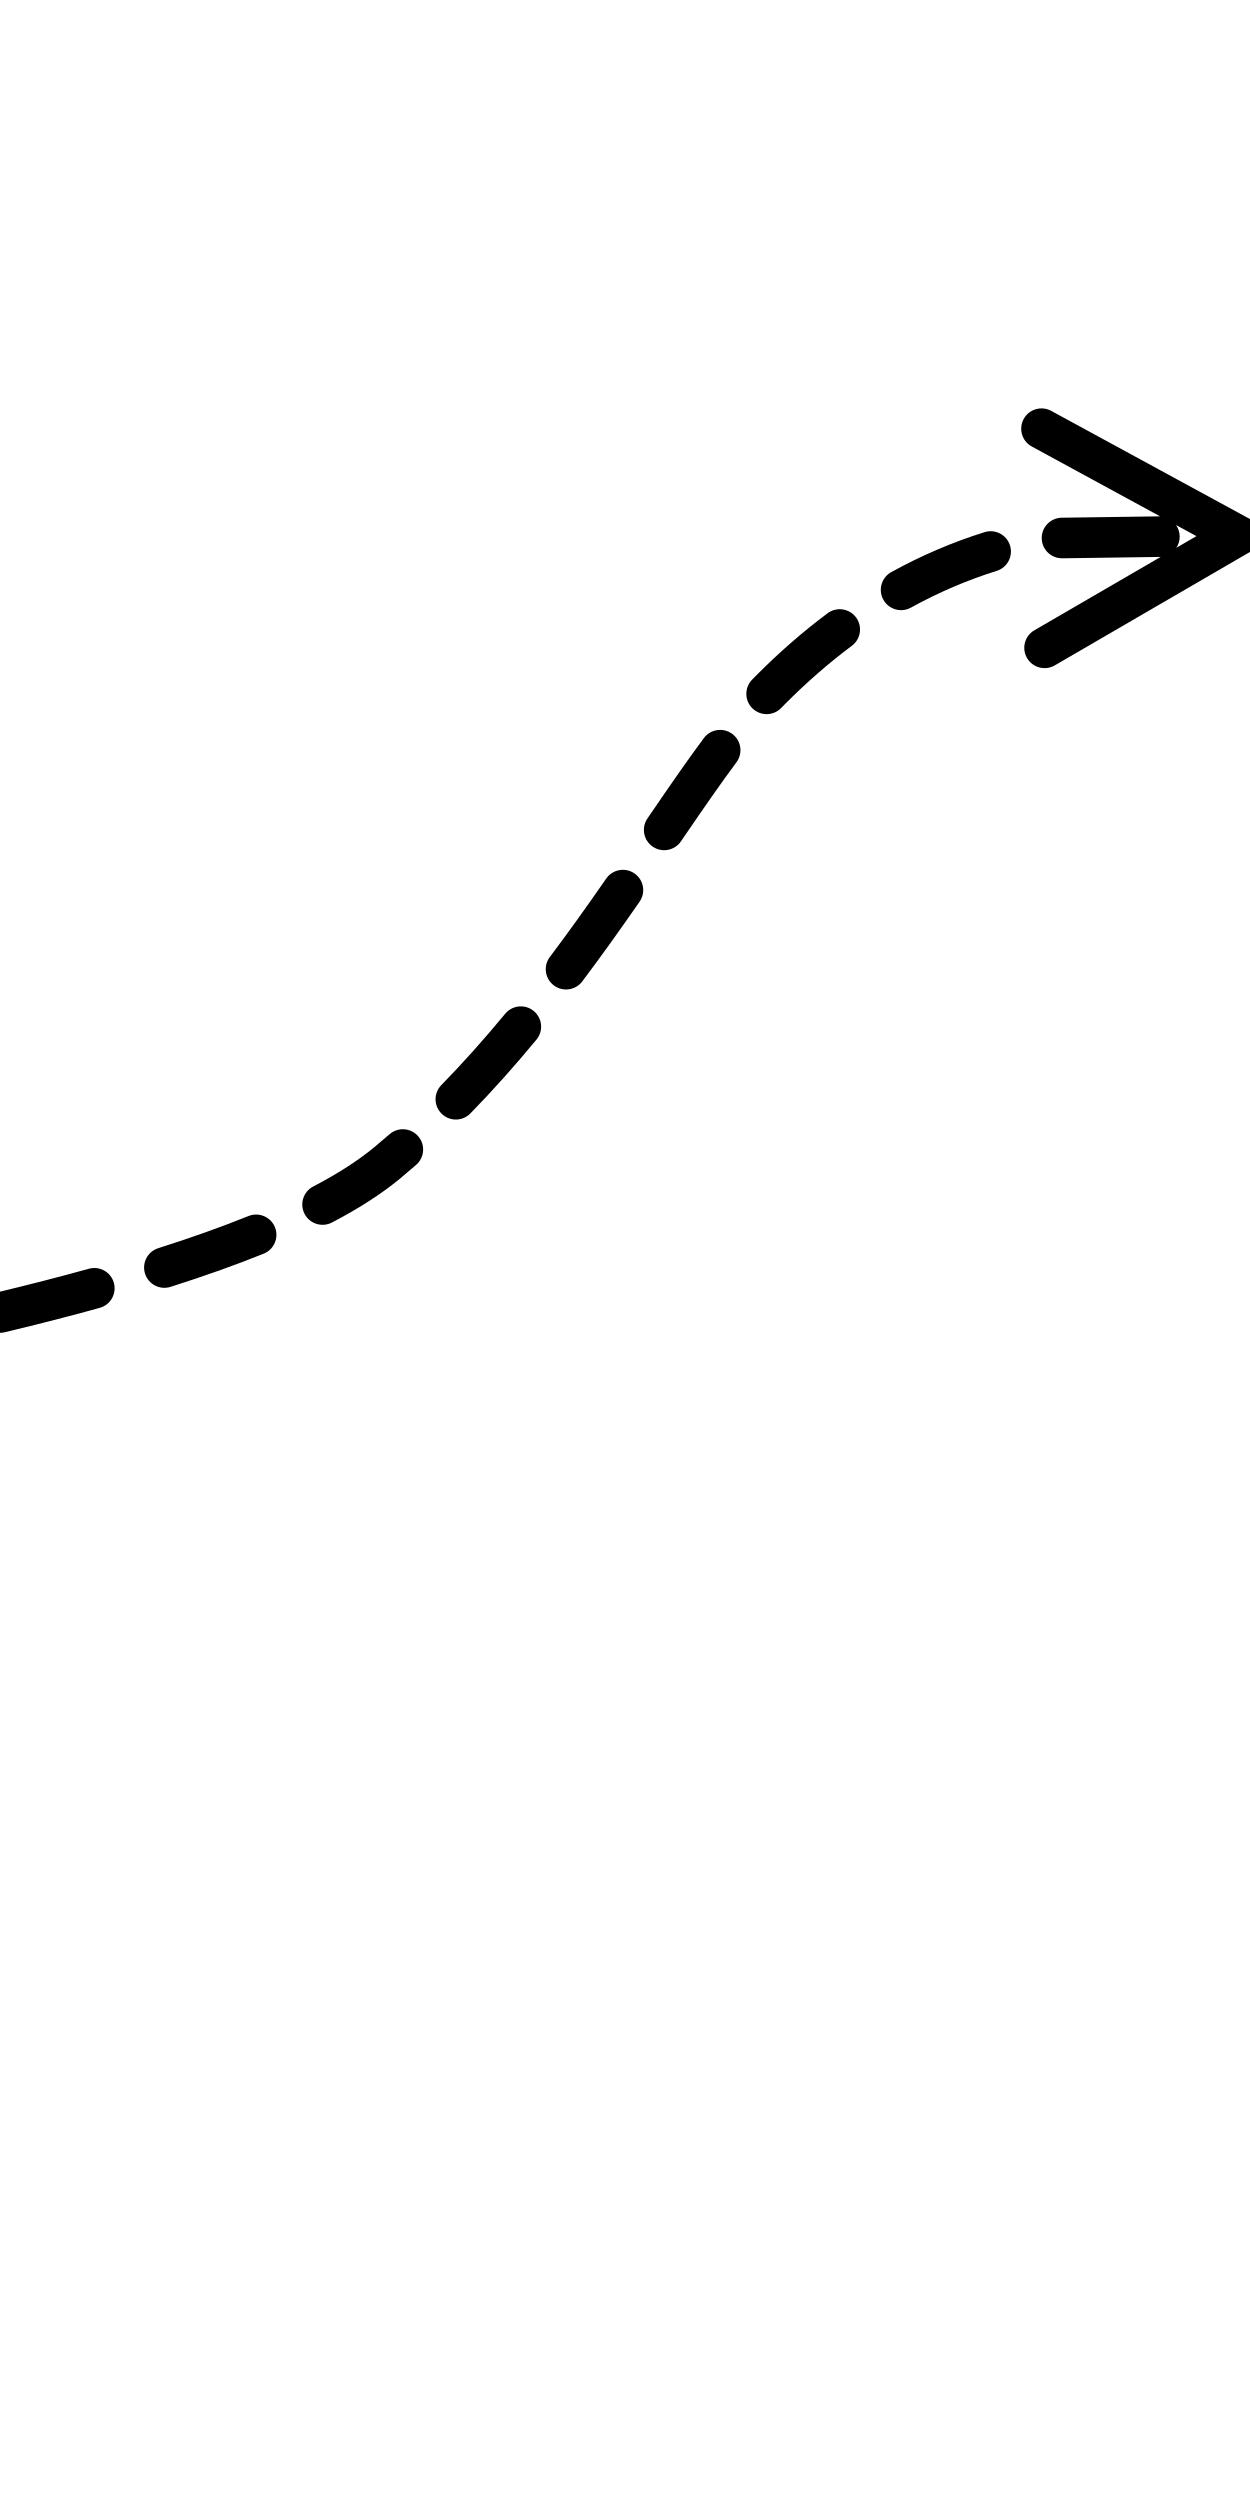
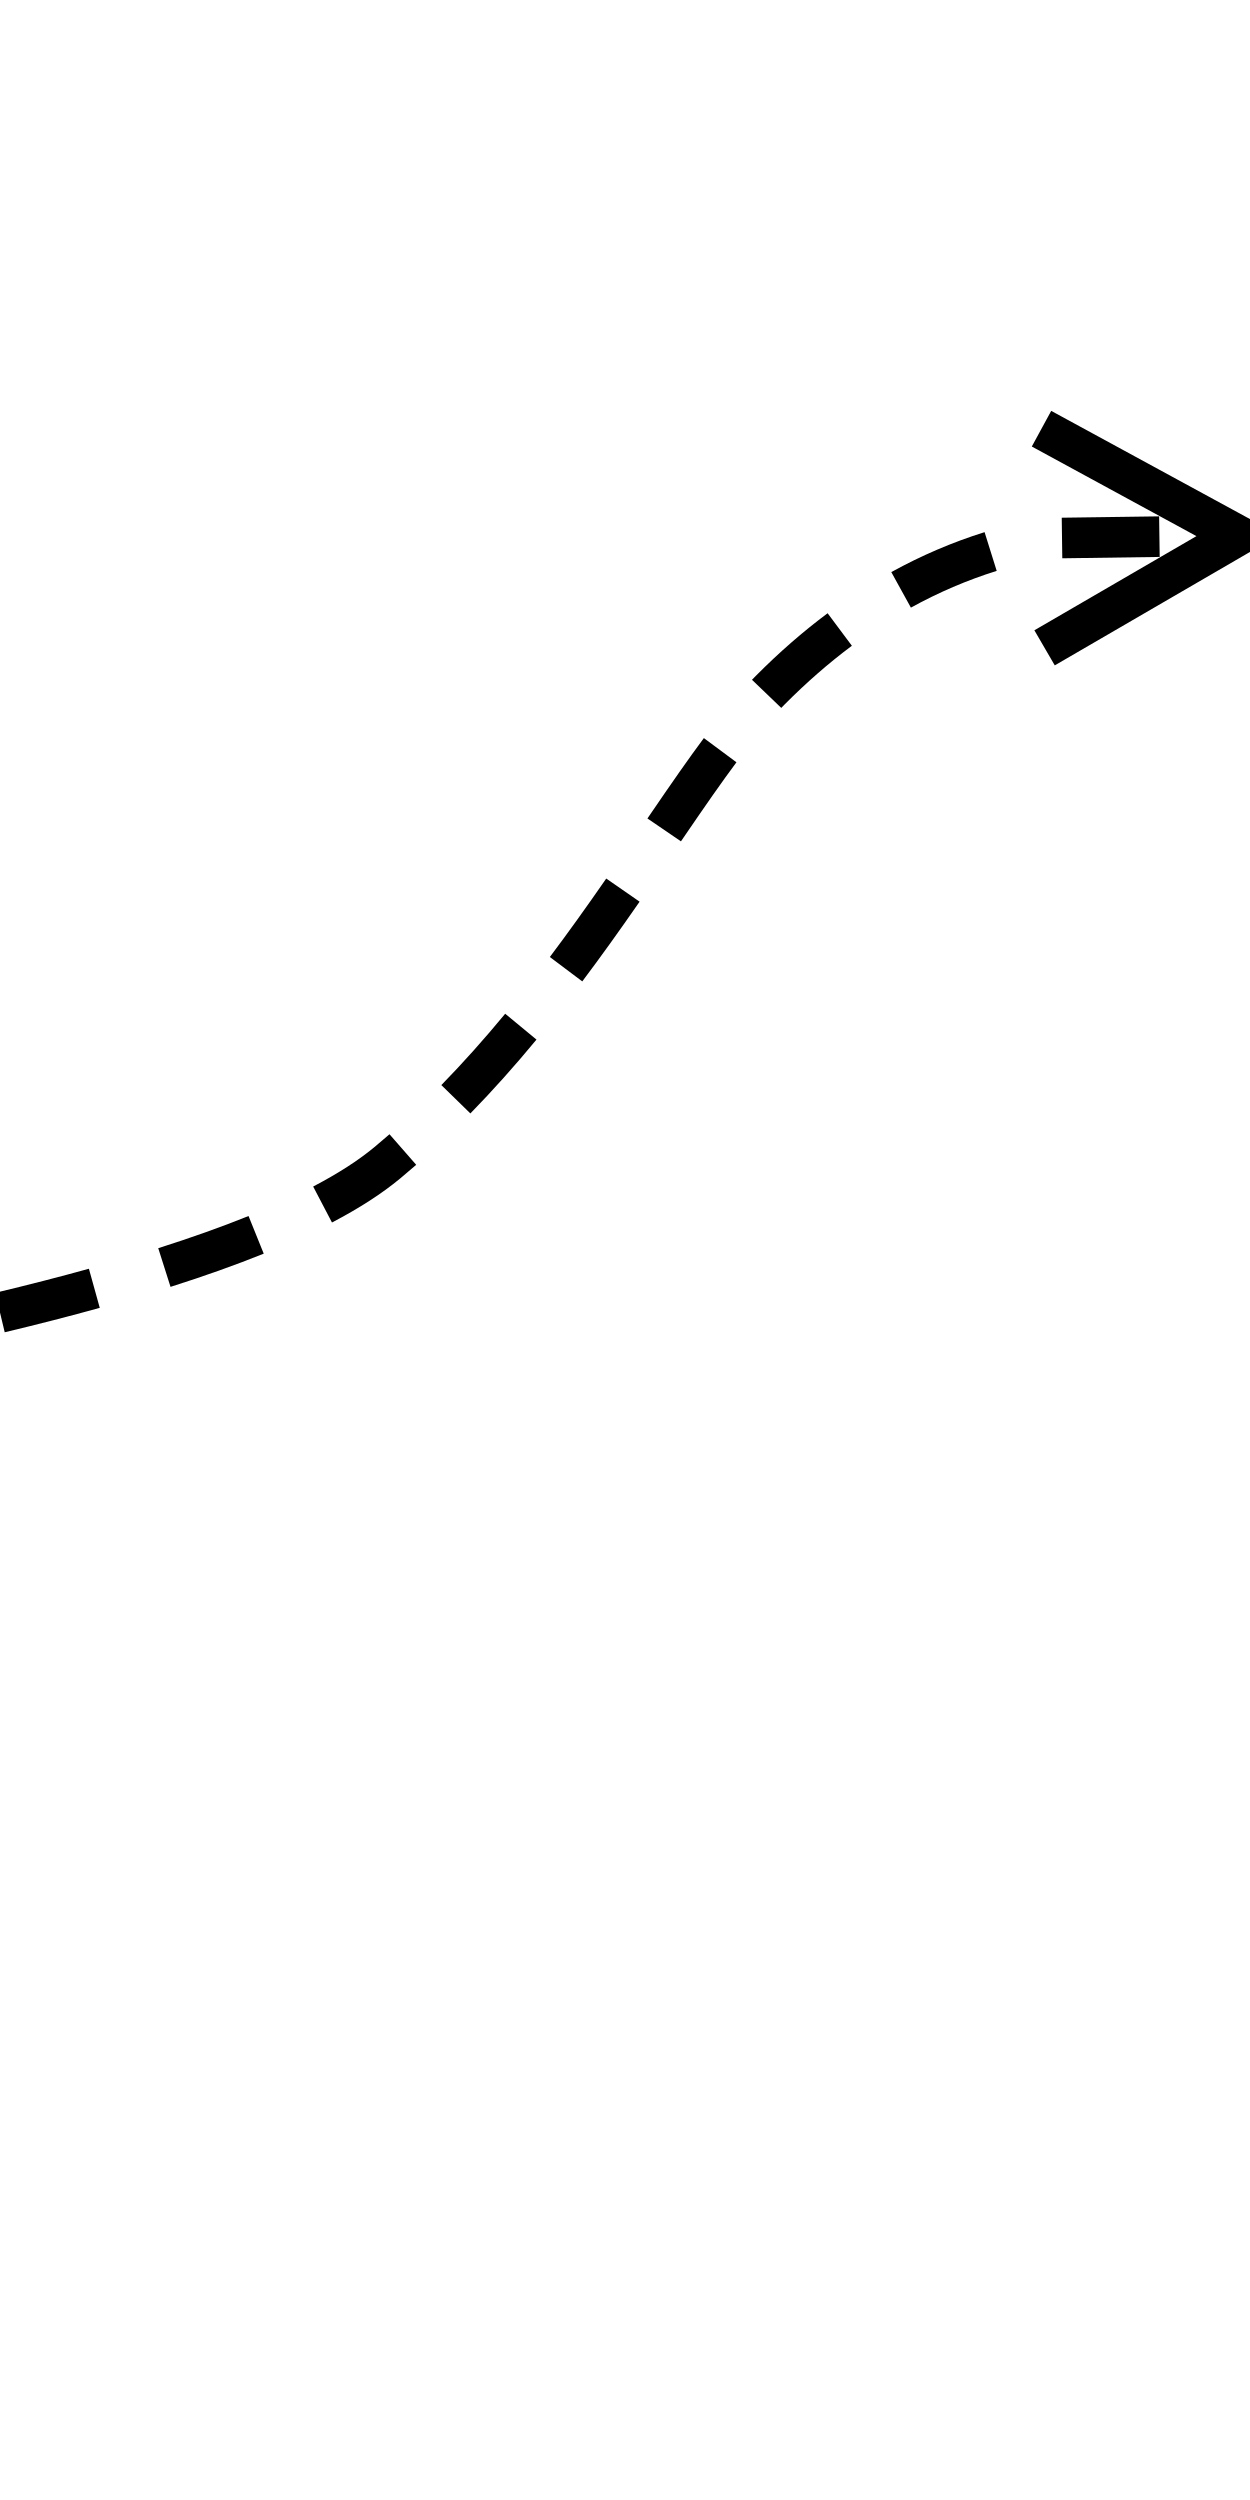
<svg xmlns="http://www.w3.org/2000/svg" width="154px" height="308px" viewBox="0 0 154 308" version="1.1">
  <g id="Artboard" stroke="none" stroke-width="1" fill="none" fill-rule="evenodd">
-     <path id="Path" d="M144.888,64.683 C145.165,65.079 145.331,65.56 145.338,66.079 C145.345,66.599 145.193,67.084 144.928,67.488 L147.401,66.051 L144.888,64.683 Z M142.928,63.616 L127.118,55.012 C125.906,54.352 125.458,52.834 126.118,51.621 C126.778,50.408 128.296,49.96 129.509,50.62 L153.695,63.783 L157.599,65.908 L153.756,68.141 L129.947,81.975 C128.753,82.669 127.223,82.263 126.529,81.069 C125.836,79.875 126.241,78.345 127.435,77.652 L142.997,68.609 C142.956,68.612 142.915,68.613 142.873,68.614 L130.874,68.782 C129.494,68.801 128.359,67.697 128.34,66.317 C128.32,64.936 129.424,63.801 130.805,63.782 L142.803,63.615 C142.845,63.614 142.886,63.614 142.928,63.616 Z M0.581,164.137 C-0.761,164.458 -2.11,163.63 -2.431,162.287 C-2.753,160.944 -1.924,159.595 -0.581,159.274 C3.5,158.298 7.345,157.31 10.953,156.309 C12.284,155.94 13.661,156.72 14.03,158.05 C14.399,159.381 13.62,160.758 12.29,161.127 C8.622,162.144 4.72,163.148 0.581,164.137 Z M21.009,158.542 C19.694,158.961 18.288,158.233 17.87,156.917 C17.451,155.601 18.179,154.196 19.495,153.777 C23.593,152.475 27.302,151.153 30.62,149.814 C31.9,149.298 33.357,149.917 33.874,151.197 C34.39,152.478 33.771,153.934 32.491,154.451 C29.05,155.84 25.223,157.203 21.009,158.542 Z M40.9,150.612 C39.676,151.252 38.166,150.779 37.526,149.555 C36.886,148.332 37.359,146.821 38.582,146.181 C41.651,144.576 44.163,142.956 46.115,141.334 C46.744,140.812 47.366,140.282 47.986,139.74 C49.025,138.831 50.605,138.938 51.513,139.977 C52.422,141.017 52.315,142.596 51.276,143.505 C50.625,144.073 49.972,144.631 49.311,145.18 C47.066,147.045 44.263,148.853 40.9,150.612 Z M57.95,137.175 C56.986,138.163 55.403,138.182 54.415,137.217 C53.427,136.252 53.409,134.669 54.373,133.682 C57.029,130.963 59.636,128.043 62.24,124.893 C63.12,123.829 64.695,123.679 65.76,124.559 C66.824,125.438 66.973,127.014 66.094,128.078 C63.405,131.331 60.706,134.354 57.95,137.175 Z M71.736,120.908 C70.906,122.011 69.338,122.233 68.235,121.403 C67.132,120.573 66.91,119.006 67.74,117.903 C69.964,114.946 72.179,111.856 74.689,108.237 C75.476,107.102 77.034,106.821 78.169,107.608 C79.303,108.395 79.585,109.952 78.798,111.087 C76.253,114.754 74.003,117.894 71.736,120.908 Z M83.893,103.654 C83.114,104.794 81.559,105.088 80.418,104.309 C79.278,103.531 78.985,101.975 79.763,100.835 C82.998,96.096 84.819,93.49 86.717,90.933 C87.54,89.825 89.106,89.593 90.214,90.417 C91.323,91.24 91.554,92.806 90.731,93.914 C88.884,96.401 87.092,98.967 83.893,103.654 Z M96.251,87.214 C95.295,88.21 93.712,88.241 92.717,87.285 C91.721,86.329 91.689,84.746 92.645,83.75 C92.805,83.584 92.963,83.422 93.121,83.263 C95.97,80.394 98.916,77.823 101.962,75.551 C103.068,74.726 104.635,74.954 105.46,76.061 C106.286,77.168 106.058,78.734 104.951,79.559 C102.107,81.681 99.347,84.089 96.67,86.785 C96.531,86.925 96.392,87.067 96.251,87.214 Z M112.222,74.86 C111.013,75.527 109.493,75.087 108.826,73.878 C108.159,72.669 108.599,71.148 109.808,70.482 C113.511,68.44 117.342,66.8 121.3,65.561 C122.618,65.149 124.02,65.883 124.432,67.2 C124.845,68.518 124.111,69.921 122.793,70.333 C119.156,71.471 115.633,72.98 112.222,74.86 Z" fill="#000000" fill-rule="nonzero" />
+     <path id="Path" d="M147.401,66.051 L127.118,55.012 L129.509,50.62 L153.695,63.783 L157.599,65.908 L153.756,68.141 L129.947,81.975 L127.435,77.652 L147.401,66.051 Z M0.581,164.137 L-0.581,159.274 C3.5,158.298 7.345,157.31 10.953,156.309 L12.29,161.127 C8.622,162.144 4.72,163.148 0.581,164.137 Z M21.009,158.542 L19.495,153.777 C23.593,152.475 27.302,151.153 30.62,149.814 L32.491,154.451 C29.05,155.84 25.223,157.203 21.009,158.542 Z M40.9,150.612 L38.582,146.181 C41.651,144.576 44.163,142.956 46.115,141.334 C46.744,140.812 47.366,140.282 47.986,139.74 L51.276,143.505 C50.625,144.073 49.972,144.631 49.311,145.18 C47.066,147.045 44.263,148.853 40.9,150.612 Z M57.95,137.175 L54.373,133.682 C57.029,130.963 59.636,128.043 62.24,124.893 L66.094,128.078 C63.405,131.331 60.706,134.354 57.95,137.175 Z M71.736,120.908 L67.74,117.903 C69.964,114.946 72.179,111.856 74.689,108.237 L78.798,111.087 C76.253,114.754 74.003,117.894 71.736,120.908 Z M83.893,103.654 L79.763,100.835 C82.998,96.096 84.819,93.49 86.717,90.933 L90.731,93.914 C88.884,96.401 87.092,98.967 83.893,103.654 Z M96.251,87.214 L92.645,83.75 C92.805,83.584 92.963,83.422 93.121,83.263 C95.97,80.394 98.916,77.823 101.962,75.551 L104.951,79.559 C102.107,81.681 99.347,84.089 96.67,86.785 C96.531,86.925 96.392,87.067 96.251,87.214 Z M112.222,74.86 L109.808,70.482 C113.511,68.44 117.342,66.8 121.3,65.561 L122.793,70.333 C119.156,71.471 115.633,72.98 112.222,74.86 Z M130.874,68.782 L130.805,63.782 L142.803,63.615 L142.873,68.614 L130.874,68.782 Z" fill="#000000" fill-rule="nonzero" />
  </g>
</svg>
